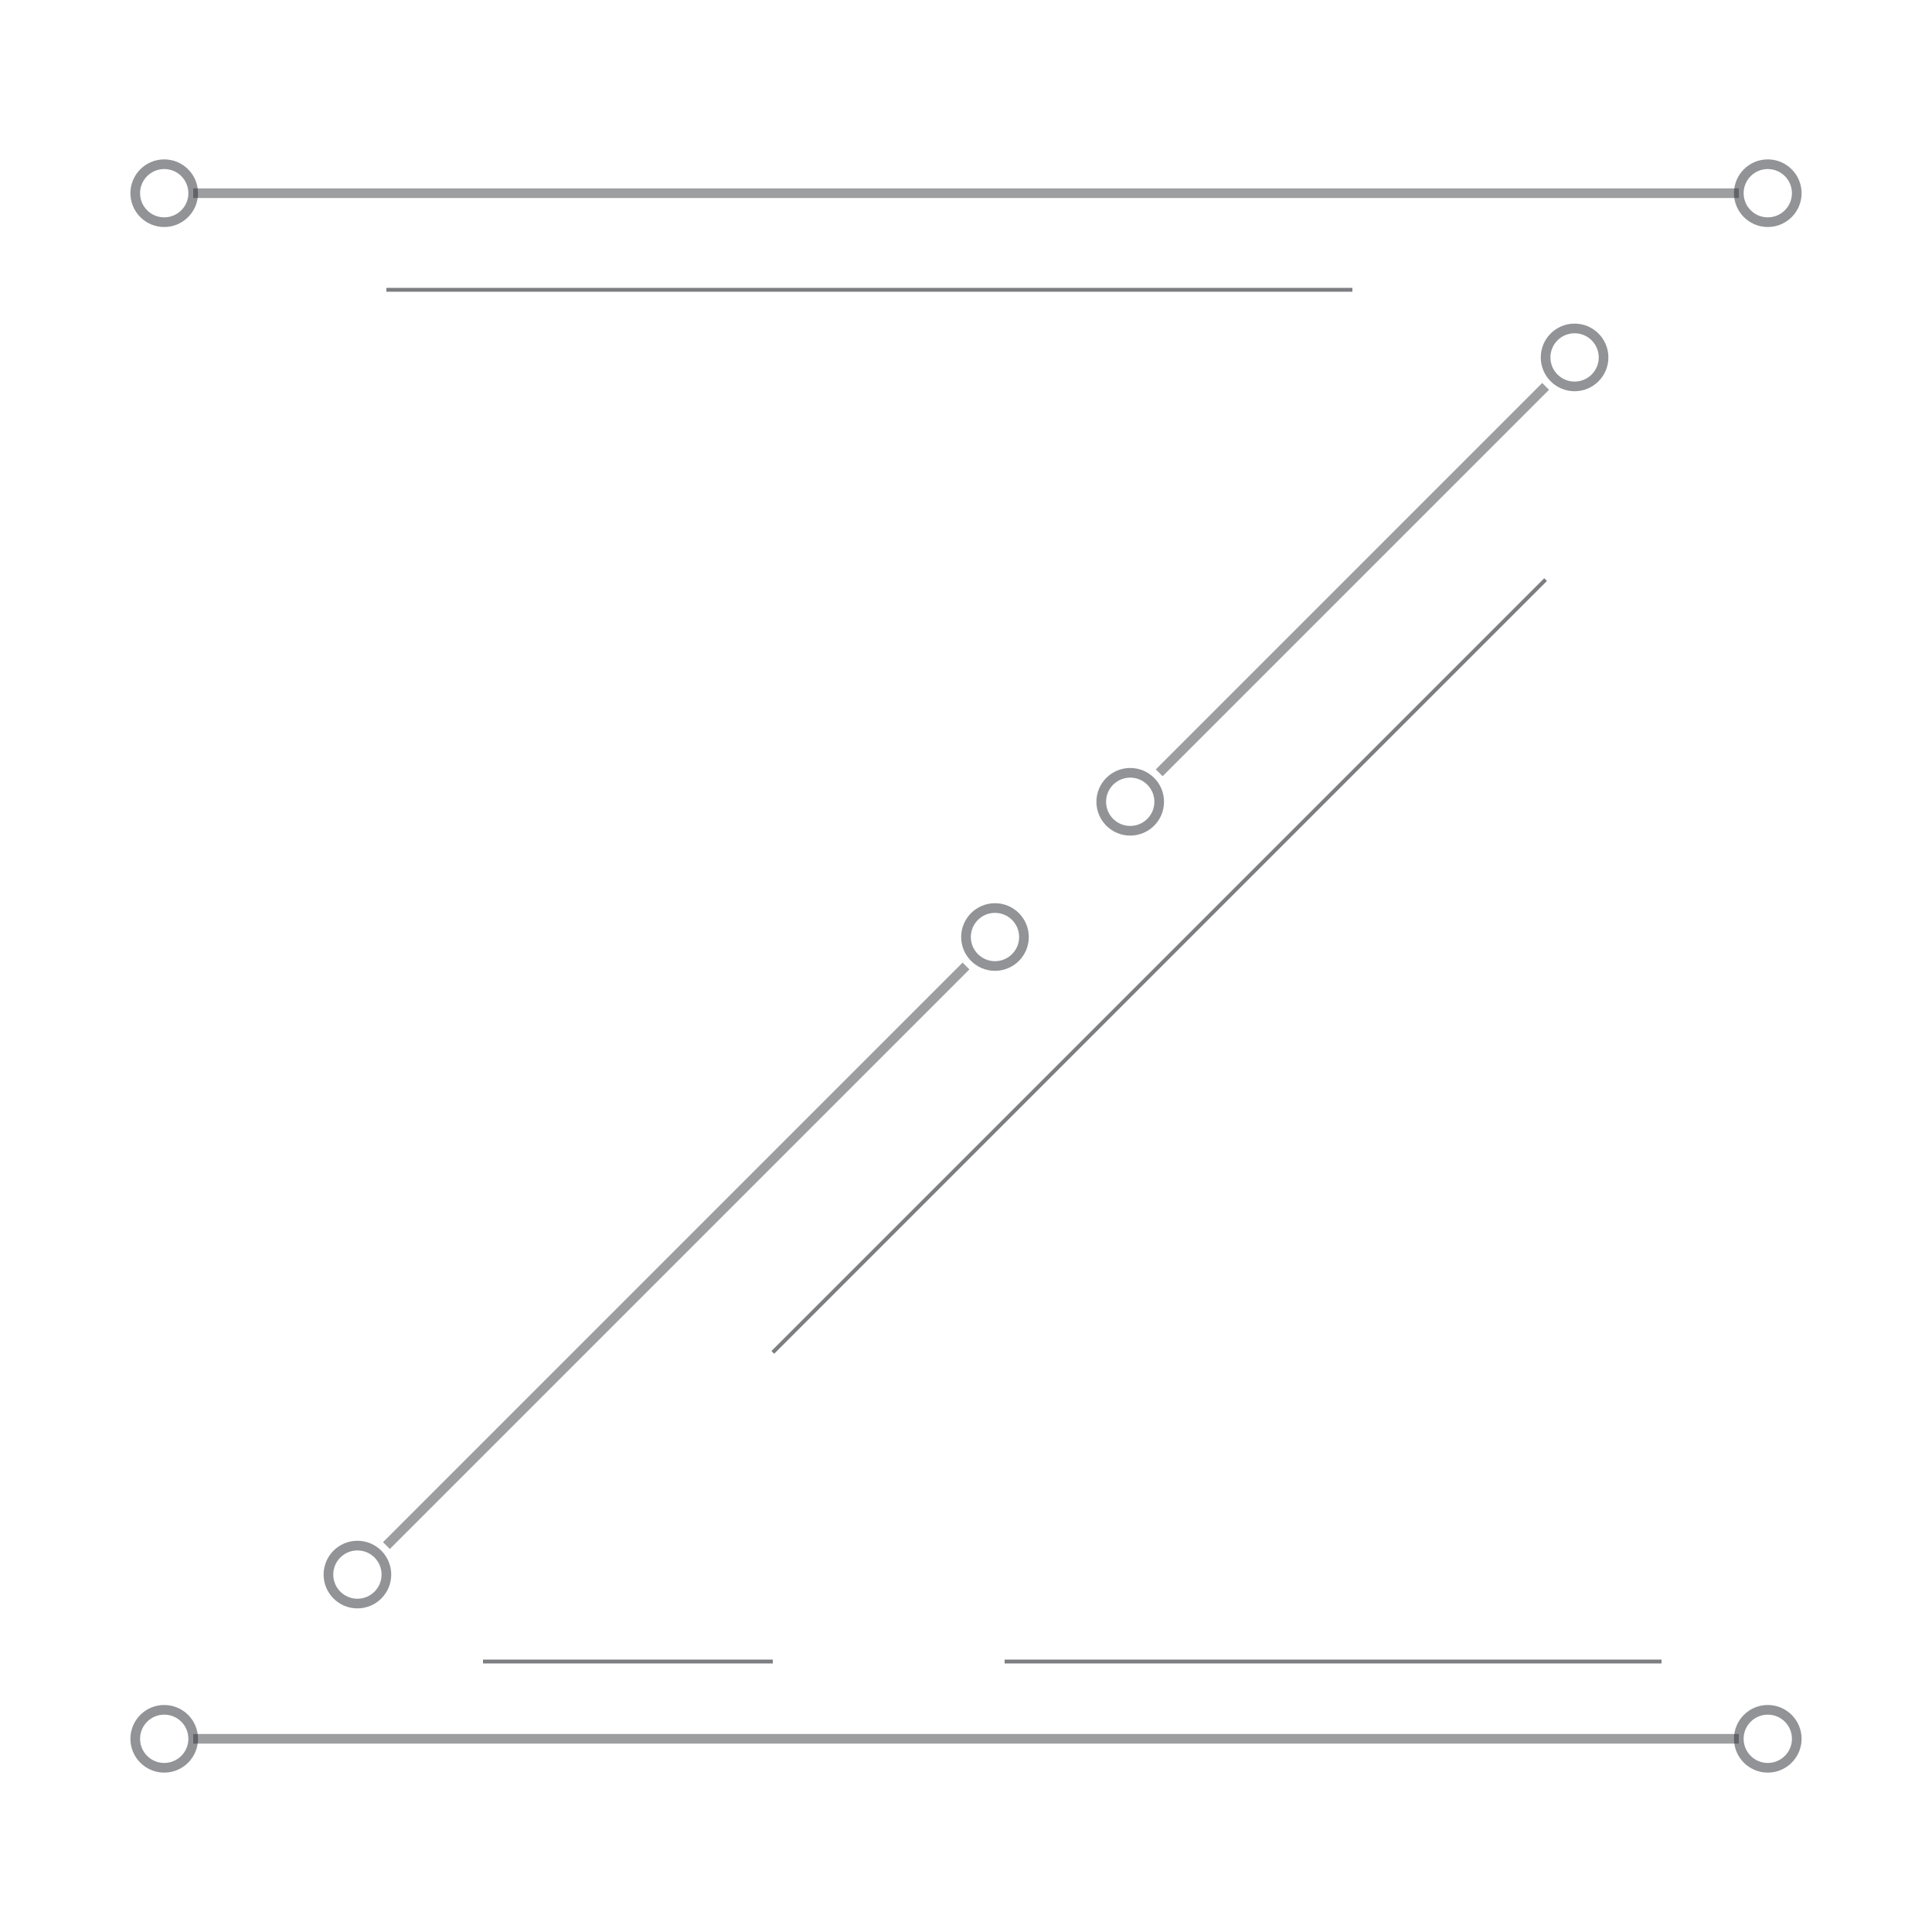
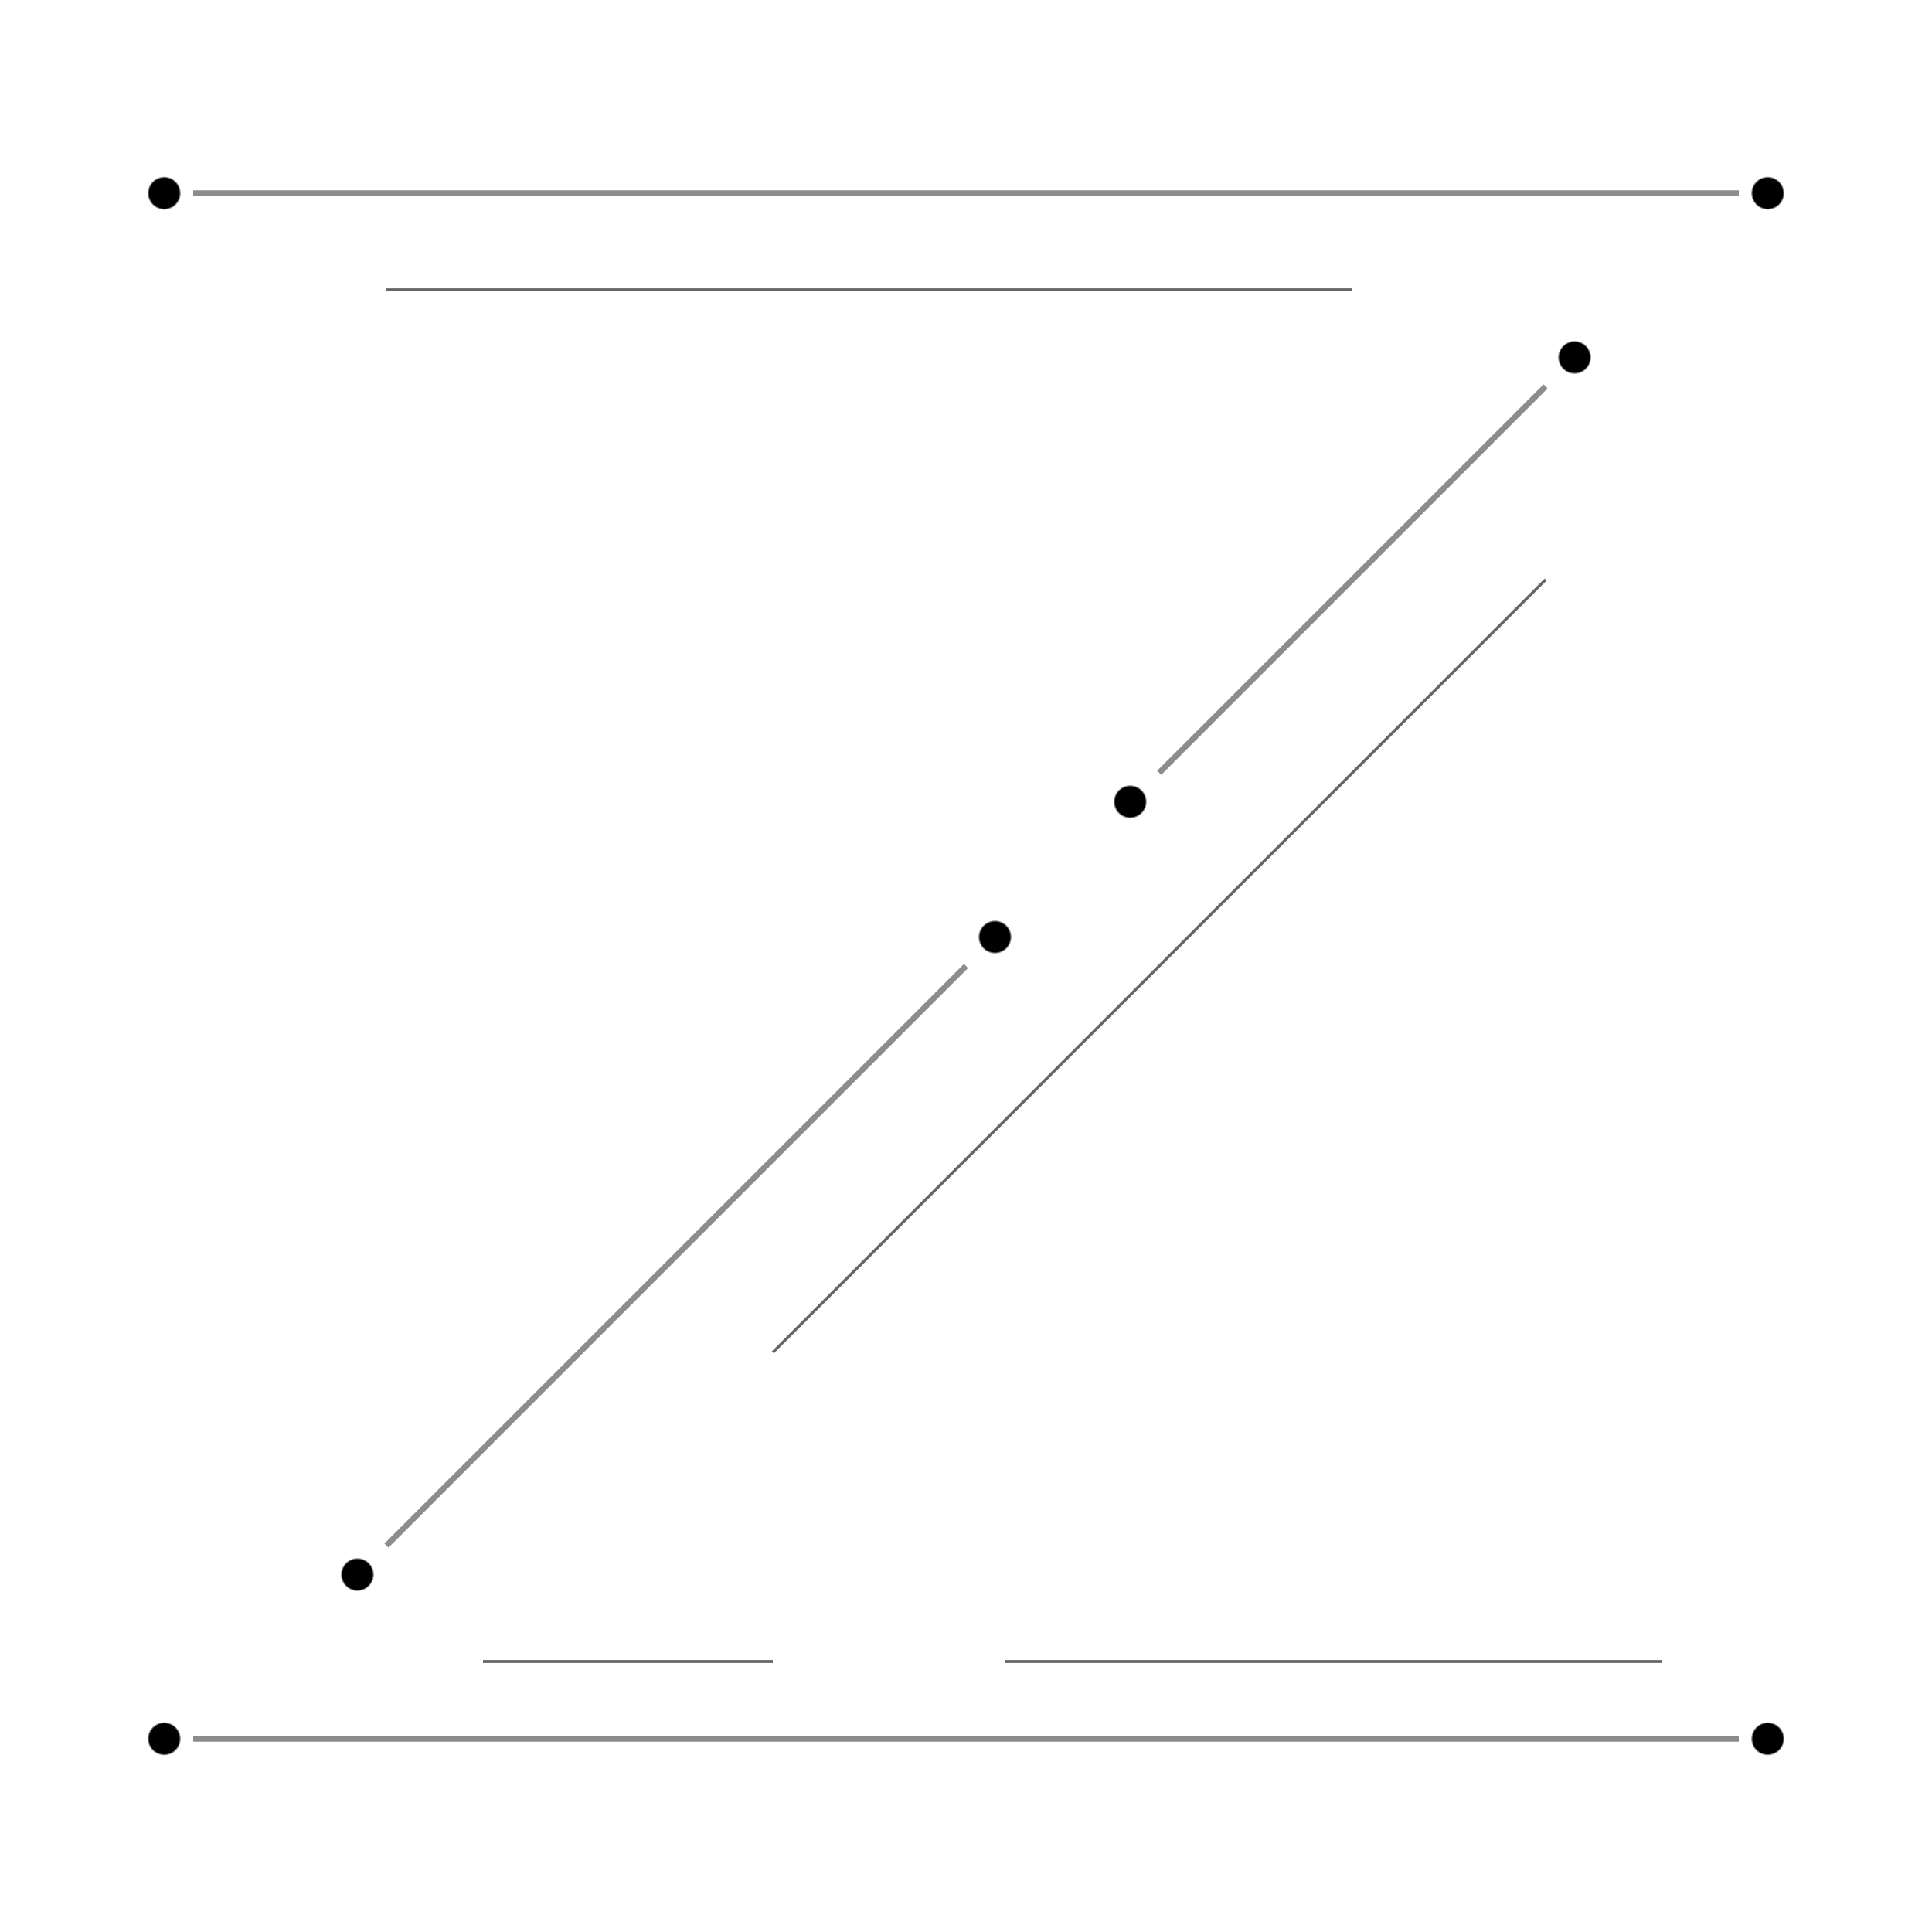
- <svg xmlns="http://www.w3.org/2000/svg" height="100%" viewBox="0 0 100 100" style="fill: none; stroke: #25282E; stroke-width: 0.2; stroke-opacity: 0.5; border-radius: 0%;">
-   <path id="top-main" className="grid-design" d="M10 10 L90 10" style="stroke-opacity: 0.45; stroke-width: 0.5; " />
-   <circle className="grid-node" r="1.5" cx="8.5" cy="10" style="stroke-width: 0.5;" />
-   <circle className="grid-node" r="1.5" cx="91.5" cy="10" style="stroke-width: 0.5;" />
-   <path id="top-secondary" className="grid-design" d="M20 15 L70 15" style="stroke-opacity: 0.6" />
-   <path id="mid-main" className="grid-design" d="M80 20 L60 40" style="stroke-opacity: 0.45; stroke-width: 0.5; " />
-   <circle className="grid-node" r="1.5" cx="81.5" cy="18.5" style="stroke-width: 0.5;" />
-   <circle className="grid-node" r="1.5" cx="58.5" cy="41.5" style="stroke-width: 0.5;" />
-   <path id="mid-main" className="grid-design" d="M50 50 L20 80" style="stroke-opacity: 0.45; stroke-width: 0.5; " />
-   <circle className="grid-node" r="1.5" cx="51.5" cy="48.5" style="stroke-width: 0.5;" />
-   <circle className="grid-node" r="1.5" cx="18.5" cy="81.5" style="stroke-width: 0.5;" />
-   <path id="mid-secondary" className="grid-design" d="M80 30 L40 70" style="stroke-opacity: 0.6" />
-   <path id="bottom-main" className="grid-design" d="M10 90 L90 90" style="stroke-opacity: 0.45; stroke-width: 0.5; " />
-   <circle className="grid-node" r="1.5" cx="8.5" cy="90" style="stroke-width: 0.5;" />
-   <circle className="grid-node" r="1.5" cx="91.5" cy="90" style="stroke-width: 0.5;" />
-   <path id="bottom-secondary" className="grid-design" d="M25 86 h15" style="stroke-opacity: 0.6;" />
-   <path id="bottom-secondary" className="grid-design" d="M52 86 L86 86" style="stroke-opacity: 0.6;" />
+ <svg xmlns="http://www.w3.org/2000/svg" height="100%" viewBox="0 0 100 100" style="fill: #000000; stroke: #000000; stroke-width: 0.2; stroke-opacity: 0.5; border-radius: 0%;">
+   <path id="top-main" className="grid-design" d="M10 10 L90 10" style="stroke-opacity: 0.45; stroke-width: 0.3; " />
+   <circle className="grid-node" r="0.8" cx="8.5" cy="10" style="stroke-width: 0.1;" />
+   <circle className="grid-node" r="0.8" cx="91.5" cy="10" style="stroke-width: 0.1;" />
+   <path id="top-secondary" className="grid-design" d="M20 15 L70 15" style="stroke-opacity: 0.6; stroke-width: 0.15;" />
+   <path id="mid-main" className="grid-design" d="M80 20 L60 40" style="stroke-opacity: 0.45; stroke-width: 0.3; " />
+   <circle className="grid-node" r="0.8" cx="81.5" cy="18.5" style="stroke-width: 0.1;" />
+   <circle className="grid-node" r="0.8" cx="58.5" cy="41.5" style="stroke-width: 0.1;" />
+   <path id="mid-main" className="grid-design" d="M50 50 L20 80" style="stroke-opacity: 0.45; stroke-width: 0.3; " />
+   <circle className="grid-node" r="0.8" cx="51.5" cy="48.5" style="stroke-width: 0.1;" />
+   <circle className="grid-node" r="0.8" cx="18.5" cy="81.5" style="stroke-width: 0.1;" />
+   <path id="mid-secondary" className="grid-design" d="M80 30 L40 70" style="stroke-opacity: 0.6; stroke-width: 0.15;" />
+   <path id="bottom-main" className="grid-design" d="M10 90 L90 90" style="stroke-opacity: 0.45; stroke-width: 0.3; " />
+   <circle className="grid-node" r="0.8" cx="8.5" cy="90" style="stroke-width: 0.1;" />
+   <circle className="grid-node" r="0.8" cx="91.5" cy="90" style="stroke-width: 0.1;" />
+   <path id="bottom-secondary" className="grid-design" d="M25 86 h15" style="stroke-opacity: 0.6; stroke-width: 0.15;" />
+   <path id="bottom-secondary" className="grid-design" d="M52 86 L86 86" style="stroke-opacity: 0.6; stroke-width: 0.15;" />
</svg>
